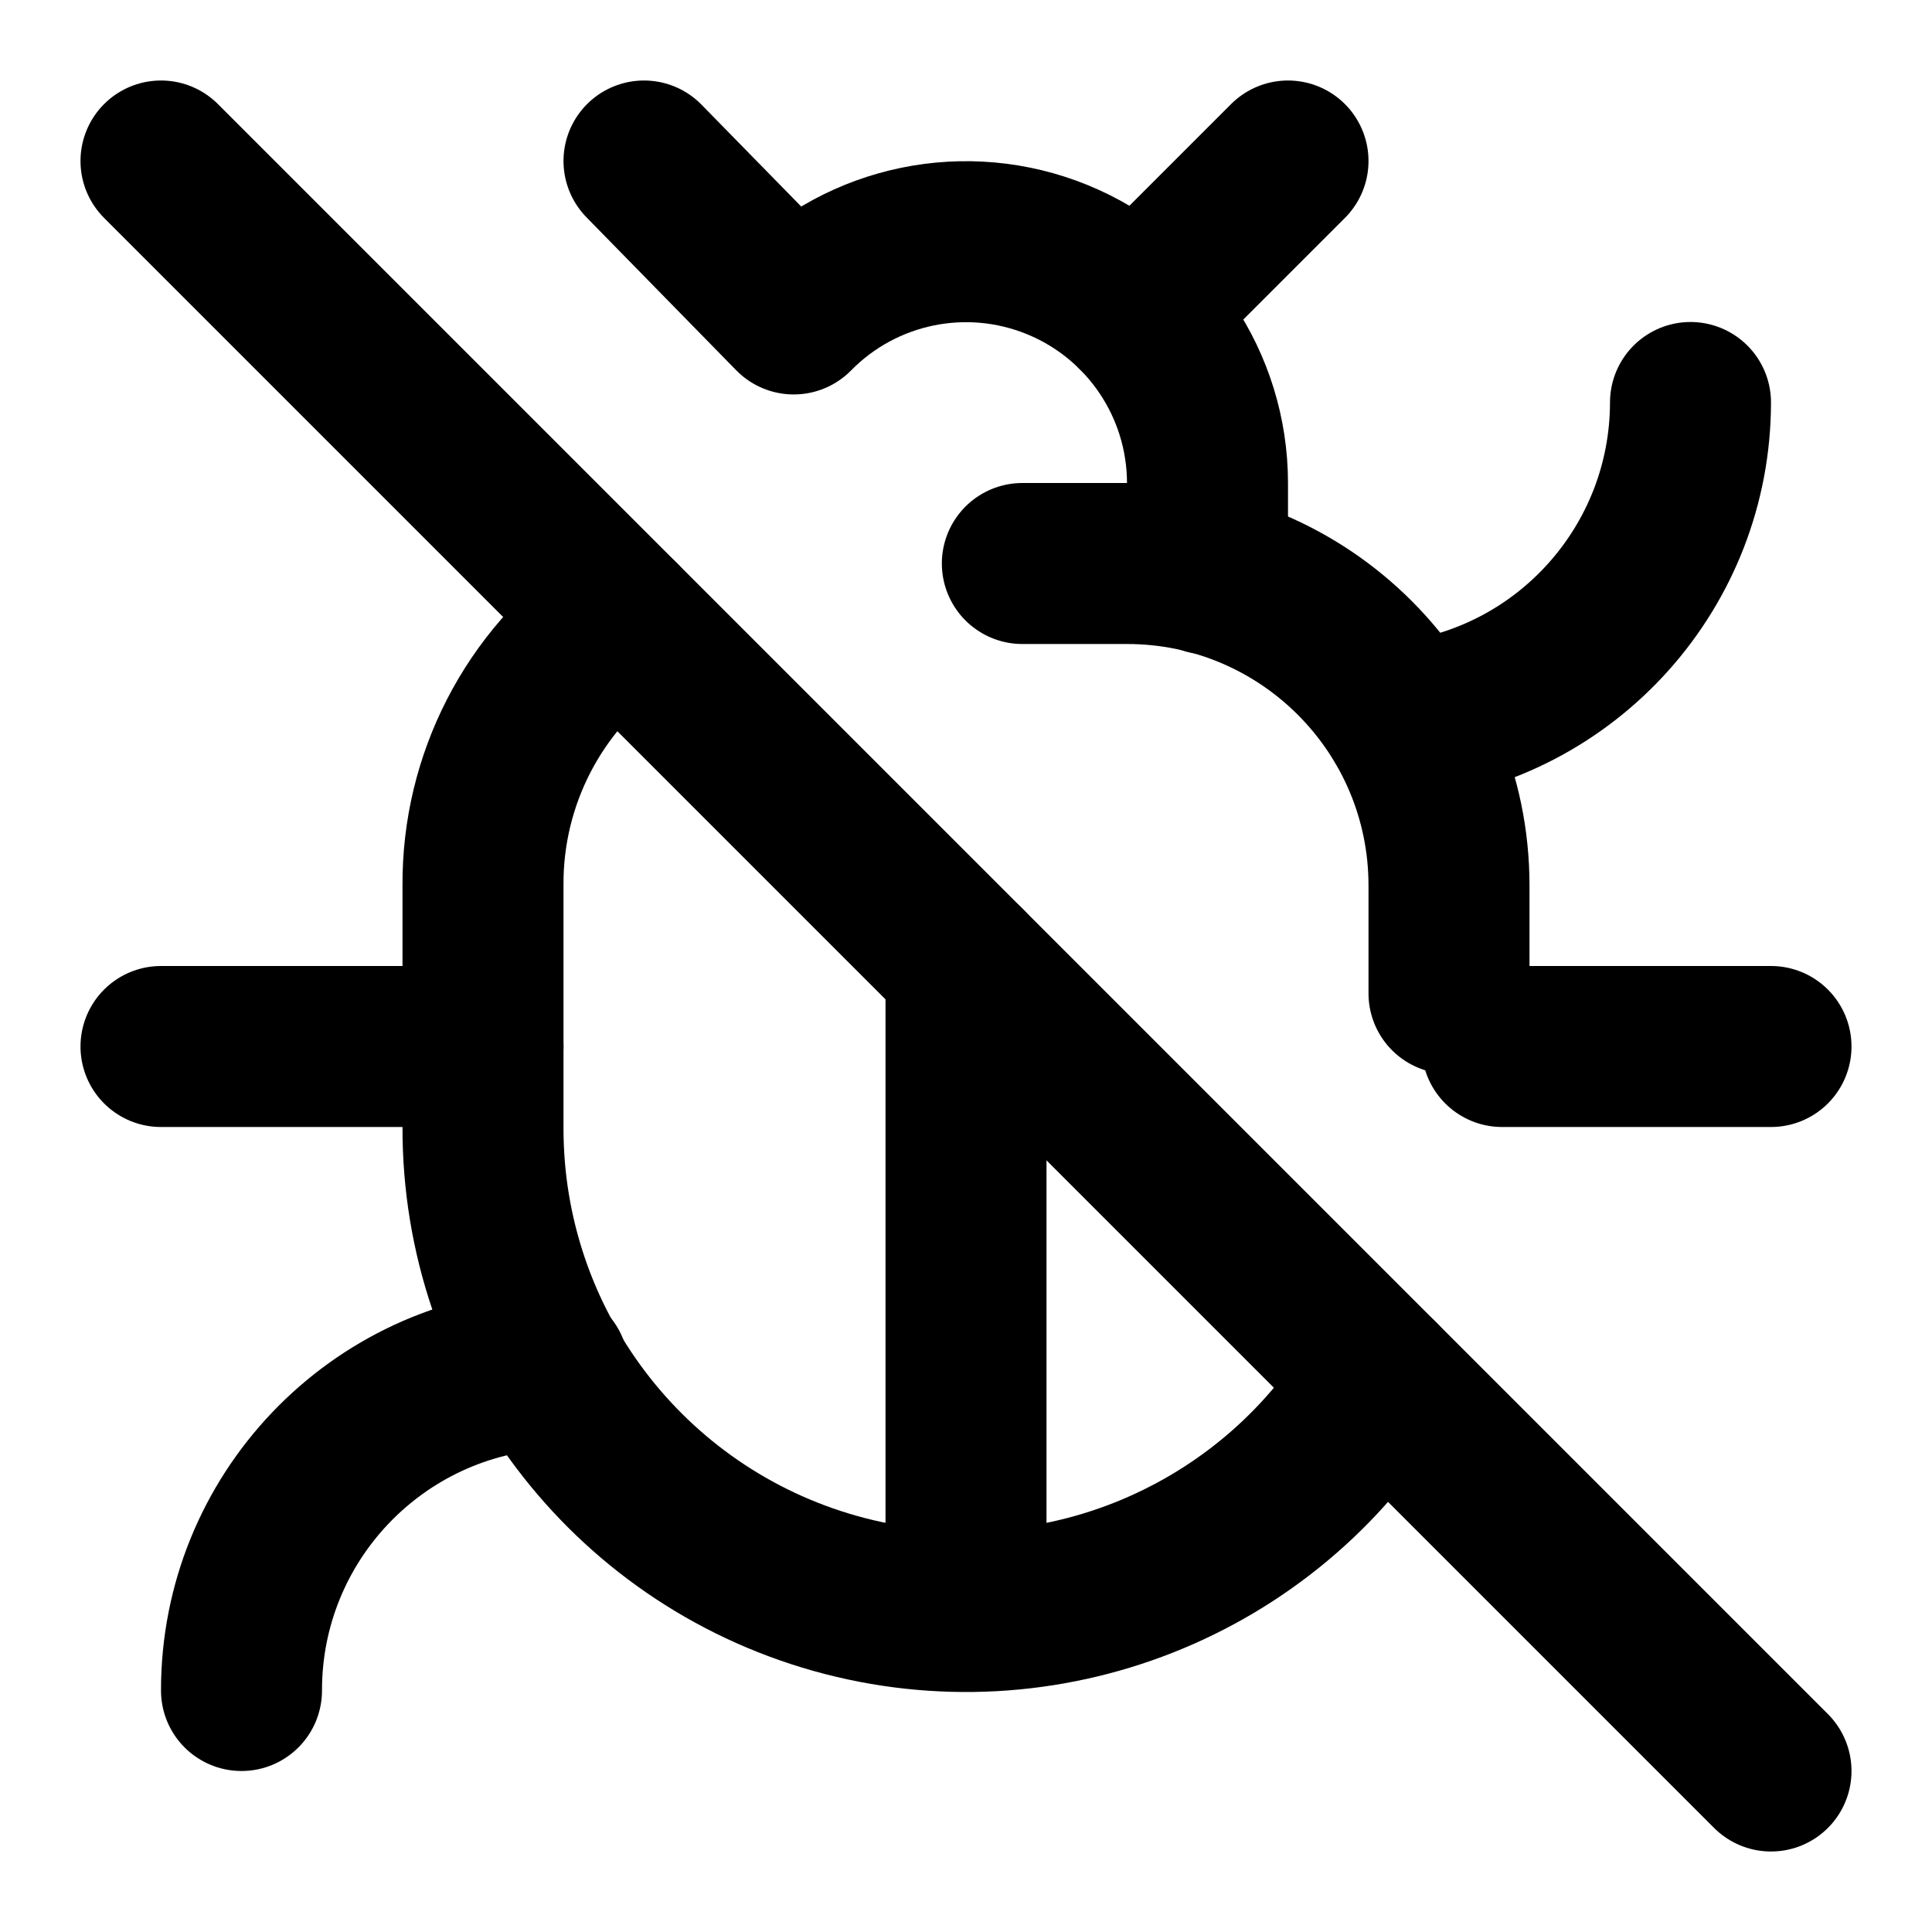
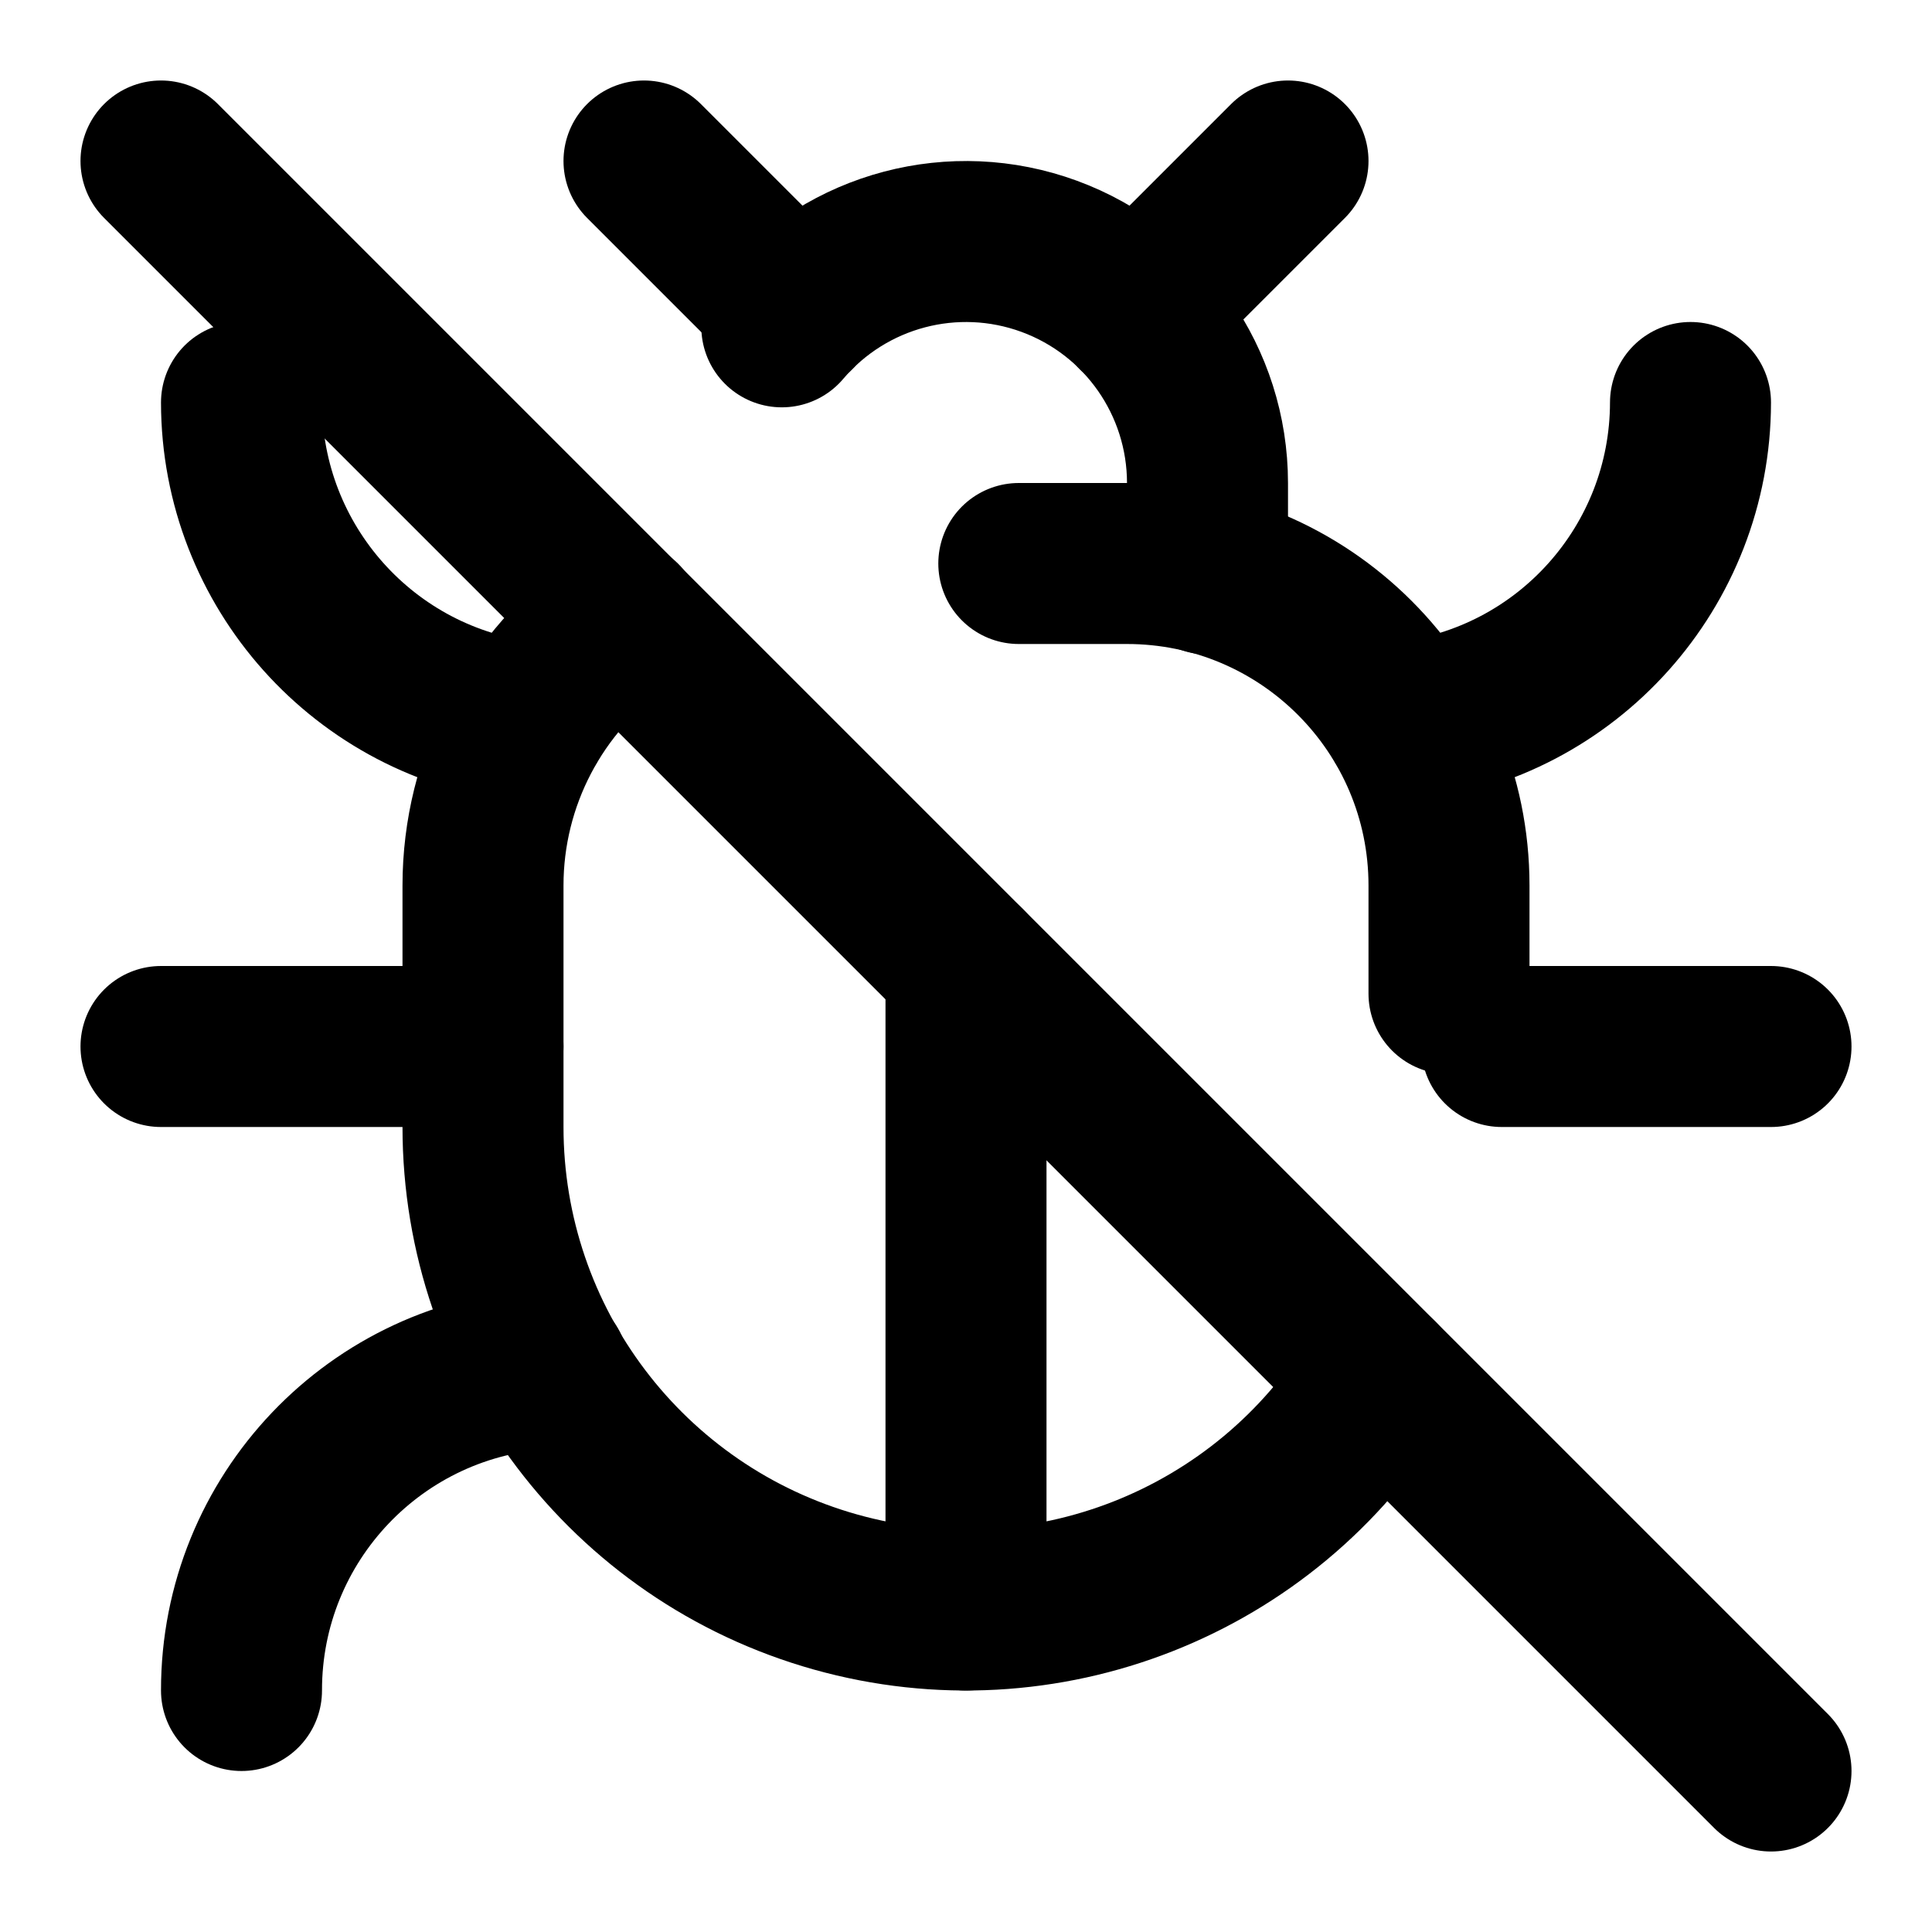
<svg xmlns="http://www.w3.org/2000/svg" viewBox="0 0 24 24" fill="none" stroke="currentColor" stroke-width="2" stroke-linecap="round" stroke-linejoin="round">
  <path d="M12 20v-8" />
+   <path d="M12.656 7H14a4 4 0 0 1 4 4v1.344" />
  <path d="M14.12 3.88 16 2" />
-   <path d="M15 7.13V6a3 3 0 0 0-5.14-2.1L8 2" />
-   <path d="M18 12.34V11a4 4 0 0 0-4-4h-1.3" />
+   <path d="M17.123 17.123A6 6 0 0 1 6 14v-3a4 4 0 0 1 1.72-3.287" />
  <path d="m2 2 20 20" />
  <path d="M21 5a4 4 0 0 1-3.55 3.97" />
-   <path d="M22 13h-3.34" />
+   <path d="M22 13h-3.344" />
  <path d="M3 21a4 4 0 0 1 3.81-4" />
+   <path d="M3 5a4 4 0 0 0 3.55 3.97" />
  <path d="M6 13H2" />
-   <path d="M7.7 7.7A4 4 0 0 0 6 11v3a6 6 0 0 0 11.13 3.13" />
+   <path d="m8 2 1.88 1.88" />
+   <path d="M9.712 4.06A3 3 0 0 1 15 6v1.13" />
</svg>
